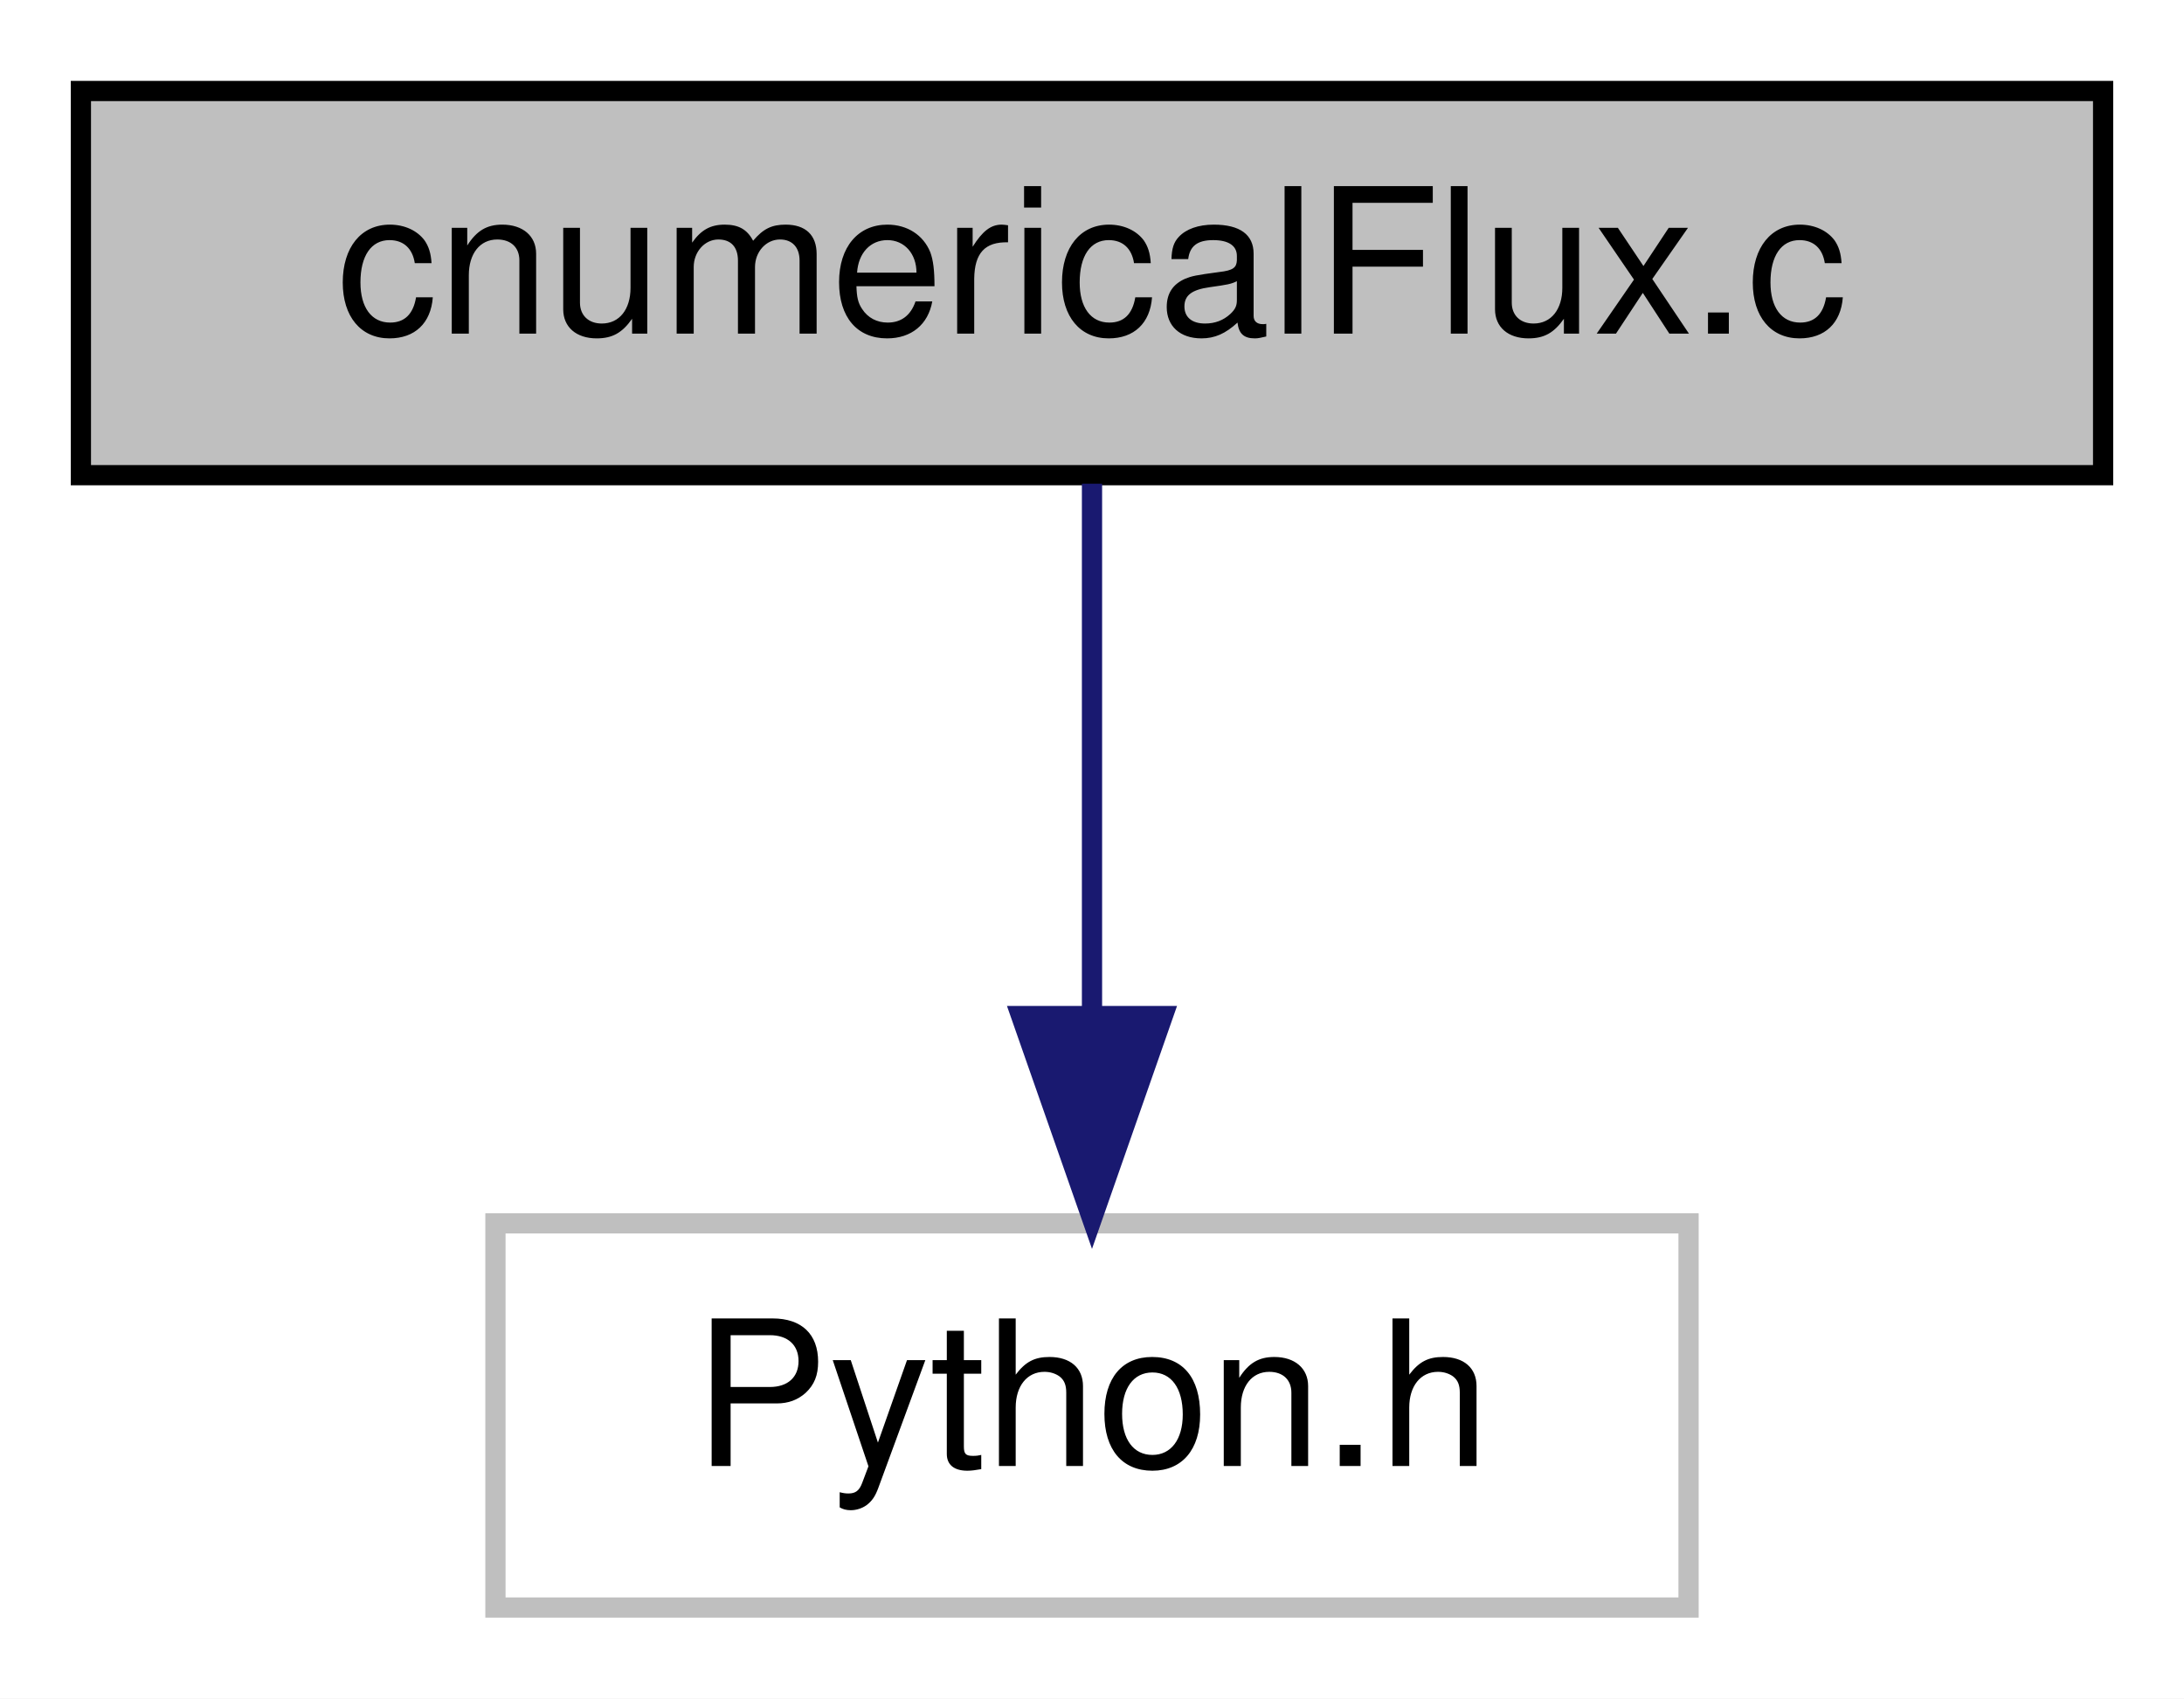
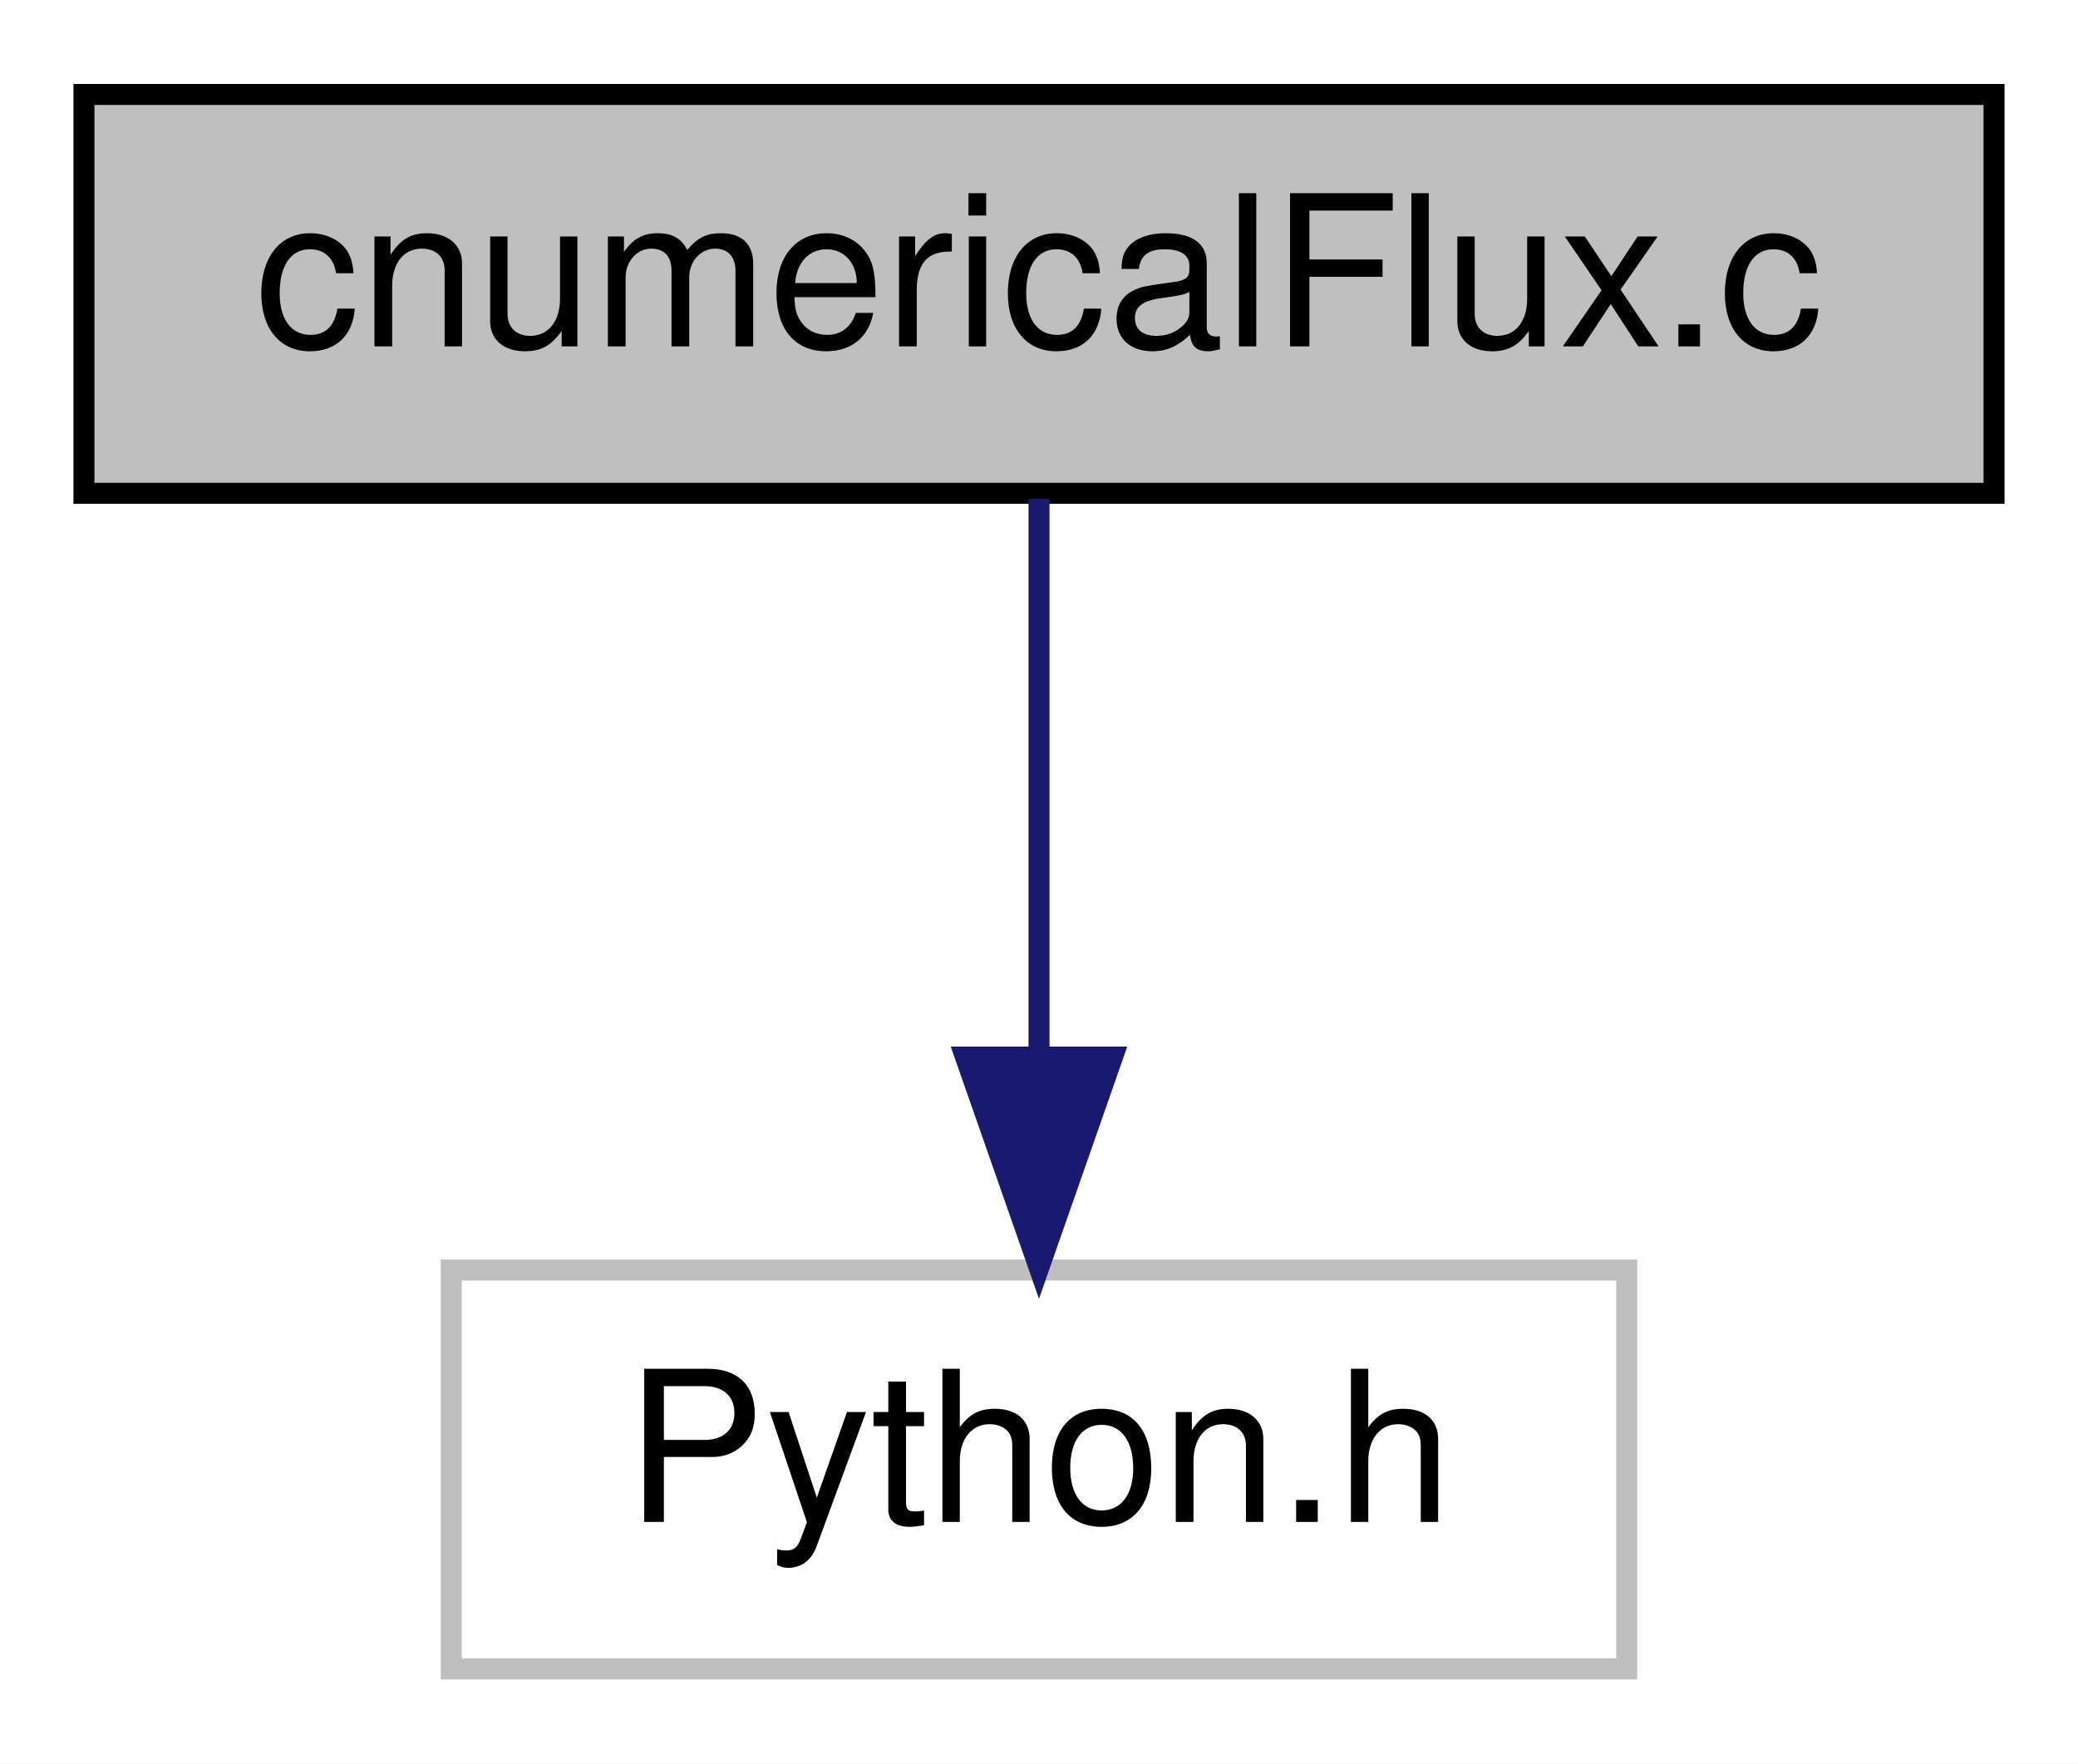
- <svg xmlns="http://www.w3.org/2000/svg" xmlns:xlink="http://www.w3.org/1999/xlink" width="108pt" height="84pt" viewBox="0.00 0.00 108.00 84.00">
+ <svg xmlns="http://www.w3.org/2000/svg" width="99pt" height="84pt" viewBox="0.00 0.00 99.00 84.00">
  <g id="graph0" class="graph" transform="scale(1 1) rotate(0) translate(4 80)">
-     <polygon fill="white" stroke="transparent" points="-4,4 -4,-80 104,-80 104,4 -4,4" />
+     <polygon fill="#ffffff" stroke="transparent" points="-4,4 -4,-80 95,-80 95,4 -4,4" />
    <g id="node1" class="node">
-       <g id="a_node1">
-         <a xlink:title=" ">
-           <polygon fill="#bfbfbf" stroke="black" points="0,-56.5 0,-75.5 100,-75.5 100,-56.5 0,-56.5" />
-           <text text-anchor="middle" x="50" y="-63.5" font-family="Helvetica,sans-Serif" font-size="10.00">cnumericalFlux.c</text>
-         </a>
-       </g>
+       <polygon fill="#bfbfbf" stroke="#000000" points="0,-56.5 0,-75.5 91,-75.5 91,-56.5 0,-56.5" />
+       <text text-anchor="middle" x="45.5" y="-63.5" font-family="Helvetica,sans-Serif" font-size="10.00" fill="#000000">cnumericalFlux.c</text>
    </g>
    <g id="node2" class="node">
-       <g id="a_node2">
-         <a xlink:title=" ">
-           <polygon fill="white" stroke="#bfbfbf" points="20.5,-0.5 20.5,-19.5 79.5,-19.5 79.5,-0.5 20.5,-0.5" />
-           <text text-anchor="middle" x="50" y="-7.5" font-family="Helvetica,sans-Serif" font-size="10.00">Python.h</text>
-         </a>
-       </g>
+       <polygon fill="#ffffff" stroke="#bfbfbf" points="17.5,-.5 17.5,-19.5 73.5,-19.5 73.5,-.5 17.5,-.5" />
+       <text text-anchor="middle" x="45.5" y="-7.5" font-family="Helvetica,sans-Serif" font-size="10.00" fill="#000000">Python.h</text>
    </g>
    <g id="edge1" class="edge">
-       <path fill="none" stroke="midnightblue" d="M50,-56.08C50,-49.01 50,-38.86 50,-29.99" />
-       <polygon fill="midnightblue" stroke="midnightblue" points="53.5,-29.75 50,-19.75 46.5,-29.75 53.5,-29.75" />
+       <path fill="none" stroke="#191970" d="M45.5,-56.245C45.5,-48.938 45.5,-38.694 45.5,-29.705" />
+       <polygon fill="#191970" stroke="#191970" points="49,-29.643 45.5,-19.643 42,-29.643 49,-29.643" />
    </g>
  </g>
</svg>
